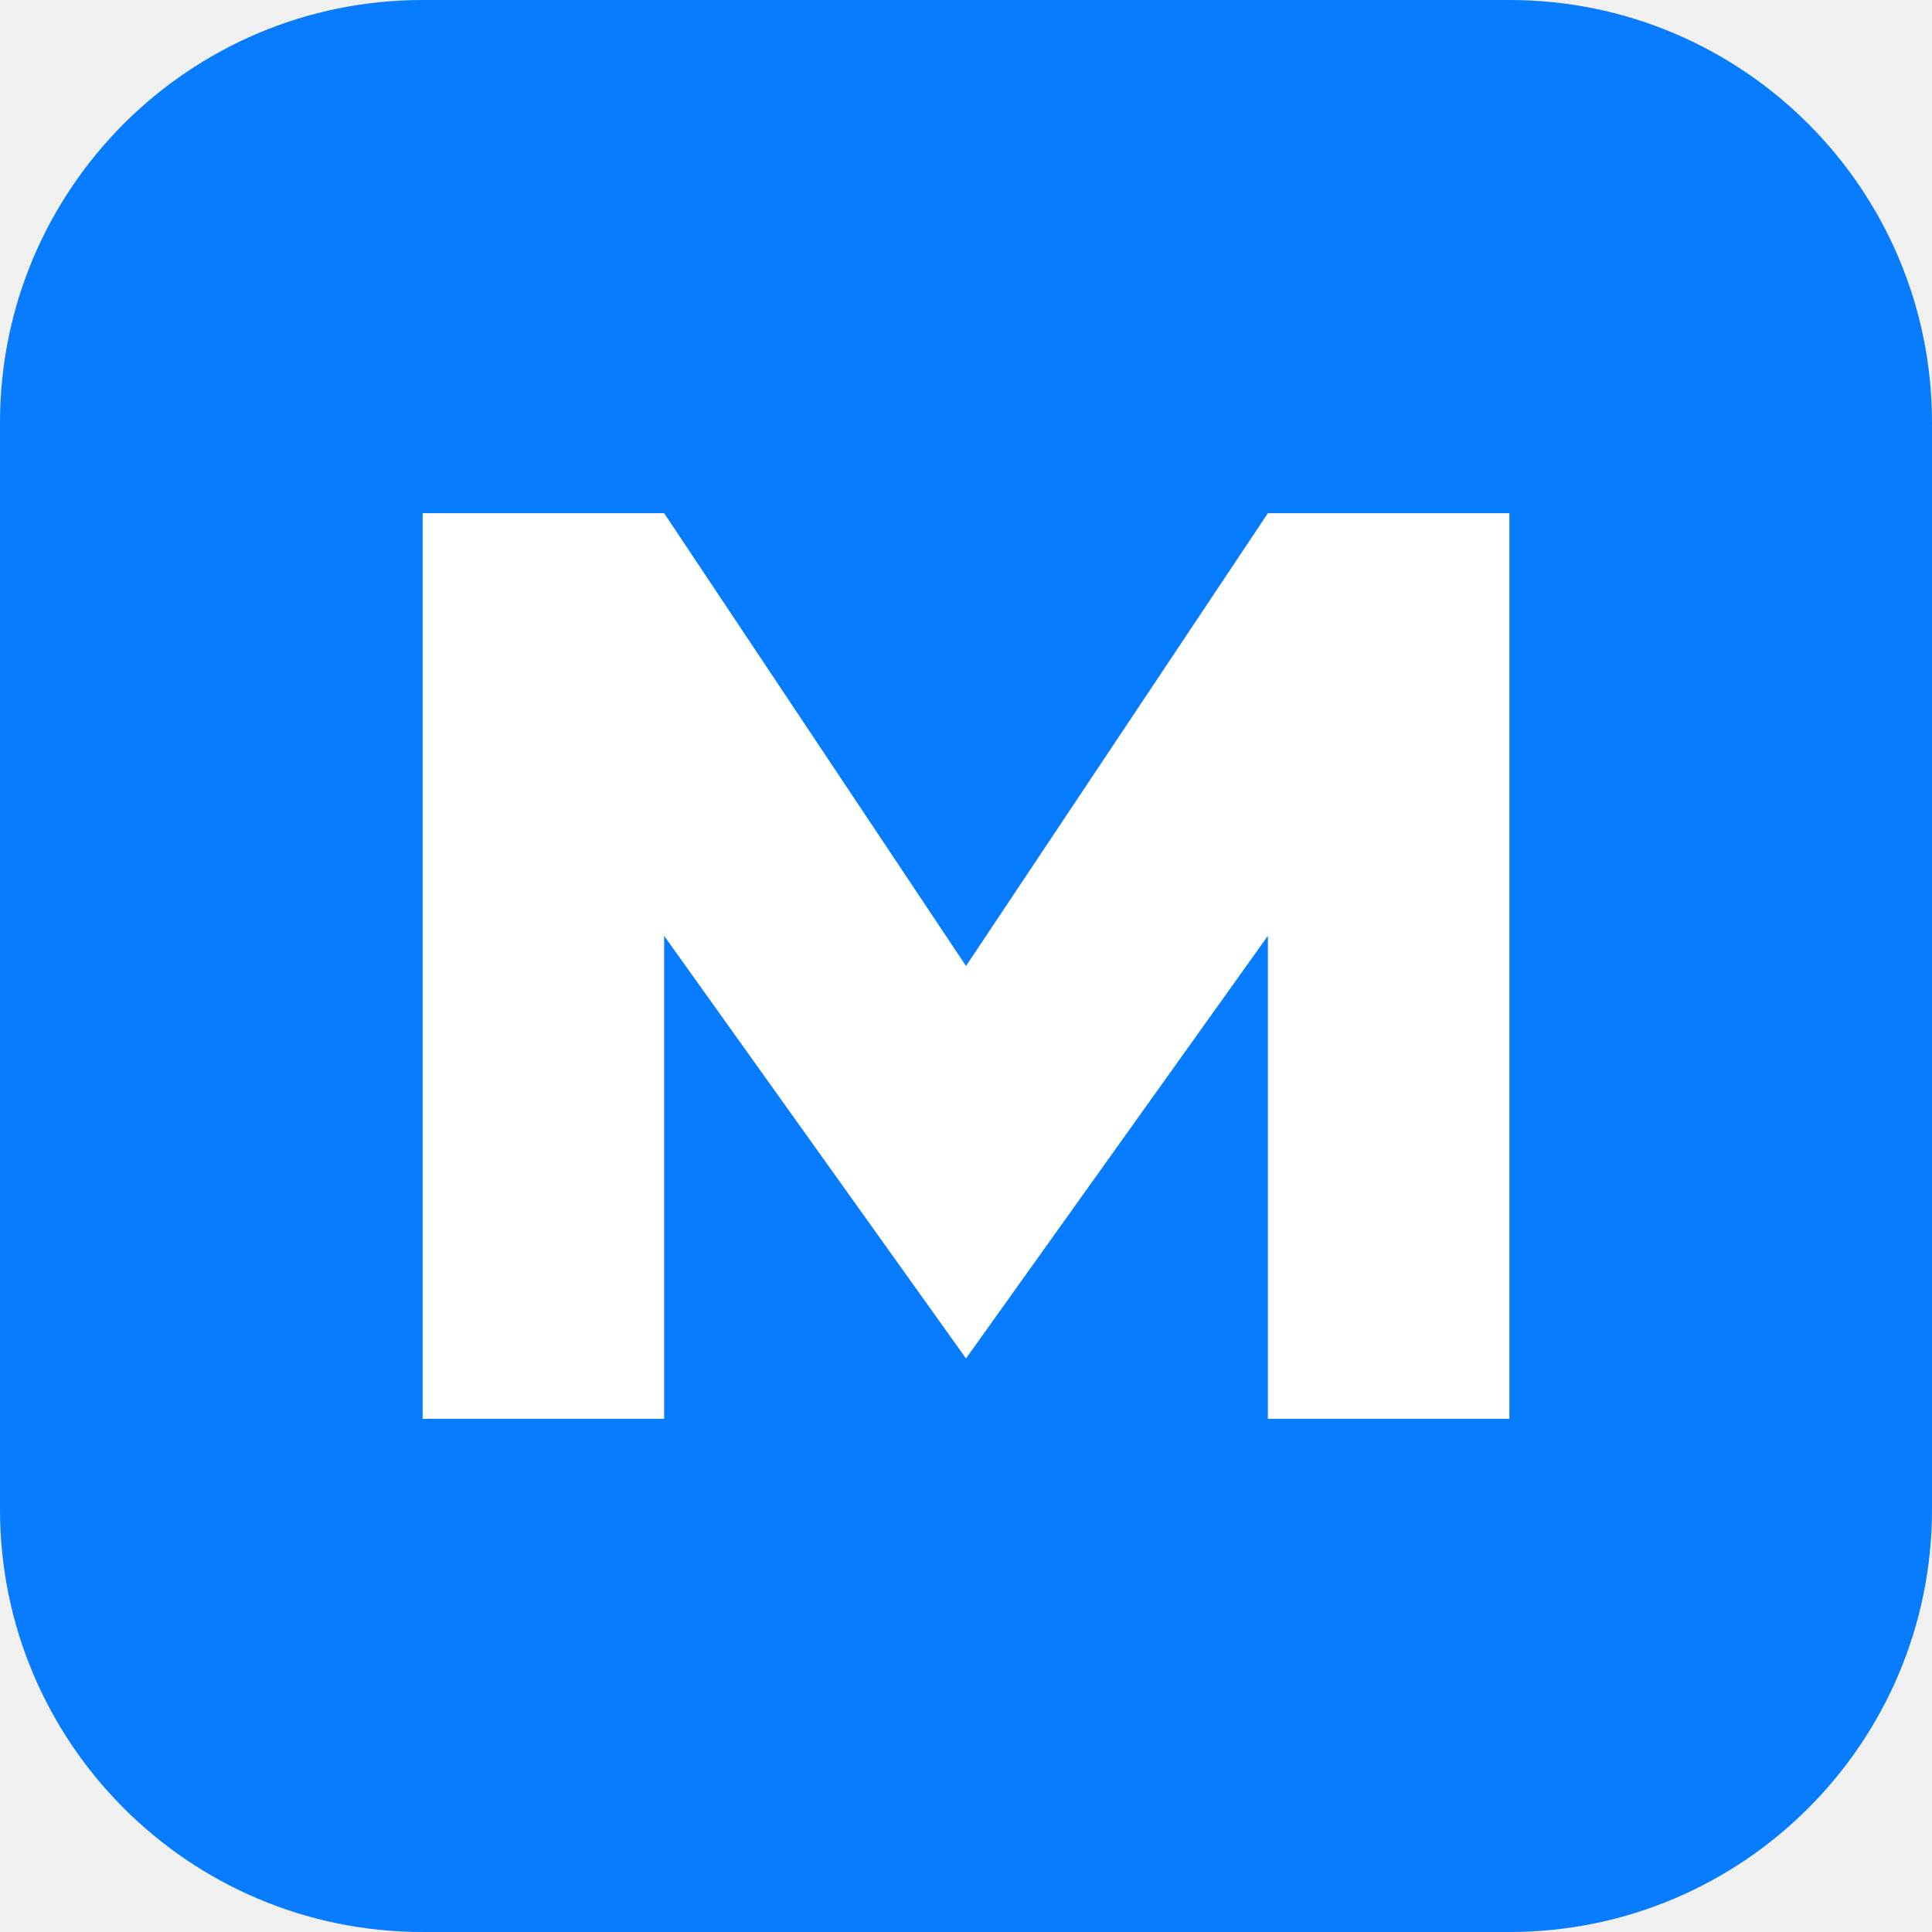
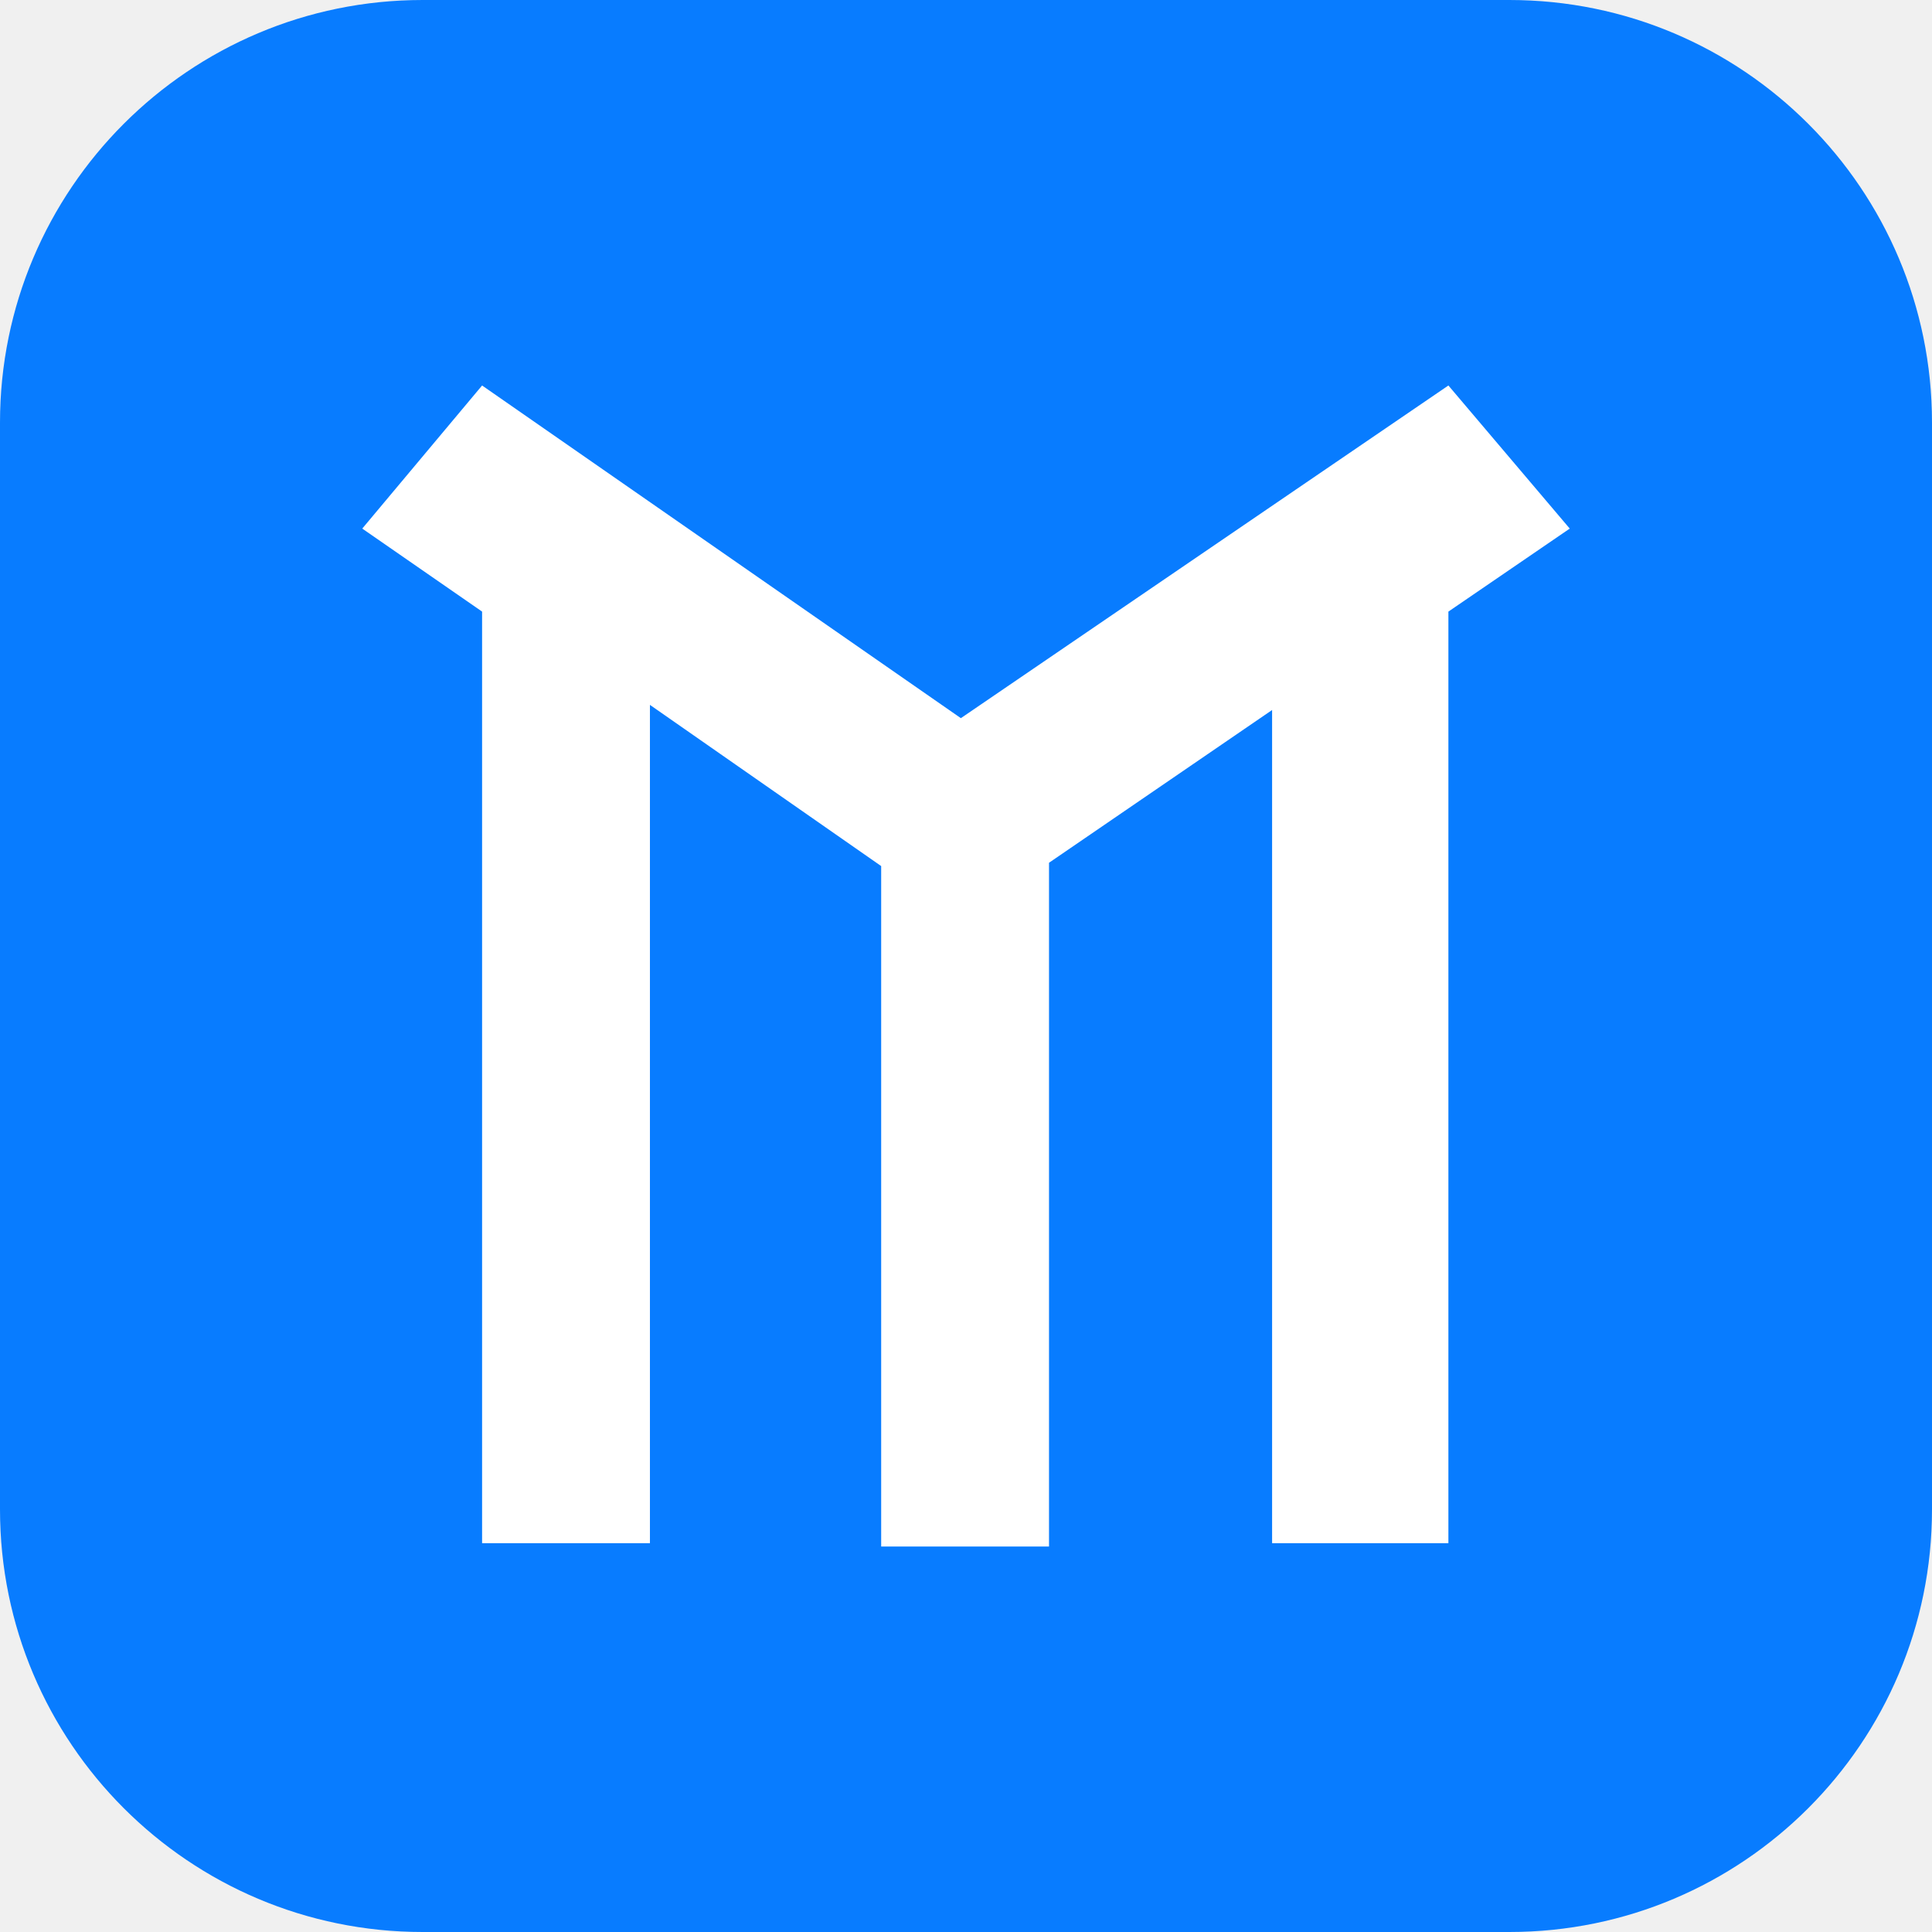
<svg xmlns="http://www.w3.org/2000/svg" viewBox="0 0 64 64">
  <rect width="64" height="64" rx="14" fill="#087cff" />
-   <path d="M14 47V17h8l10 15 10-15h8v30h-8V31l-10 14-10-14v16z" fill="#fff" />
+   <path d="M21.53 25.39V51.12H15.97V20.26L12 17.51L15.97 12.77L31.83 23.79L47.98 12.77L52 17.51L47.98 20.26V51.12H42.14V25.83V23.52L34.75 28.58V51.23H29.19V28.69L21.53 23.35V25.33Q21.53 25.33 21.53 25.39Z" fill="#fff" />
</svg>
